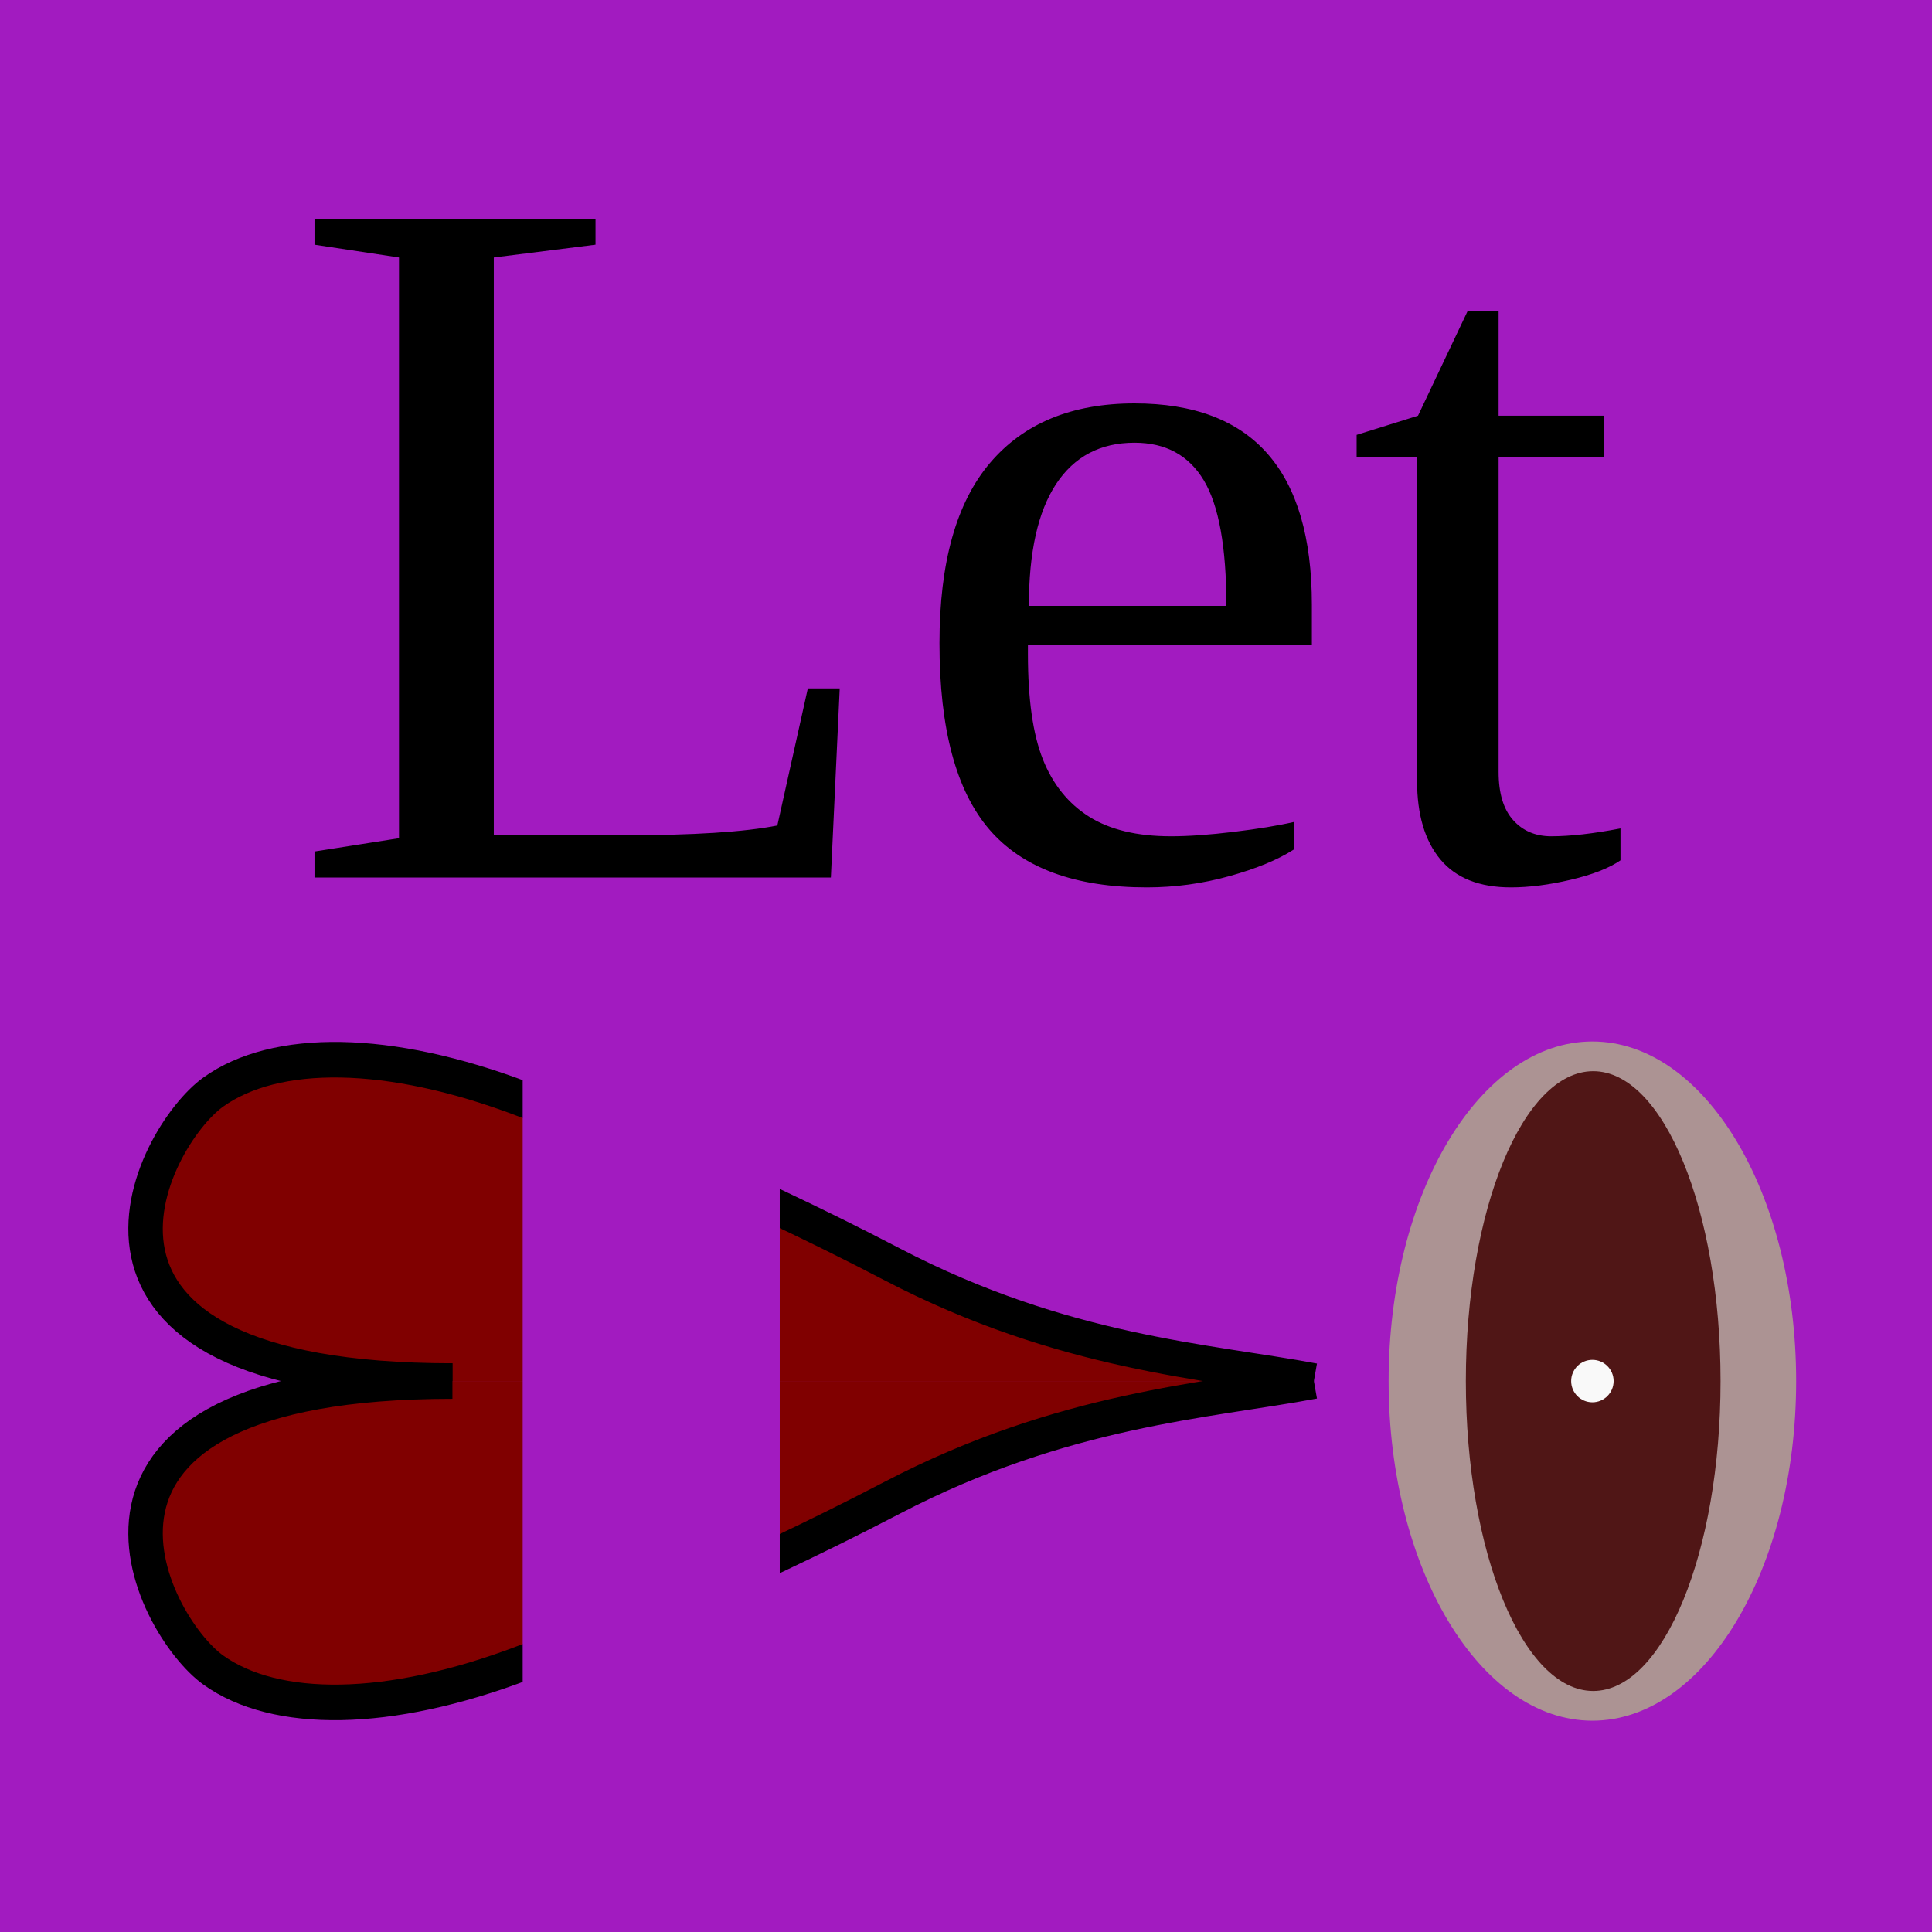
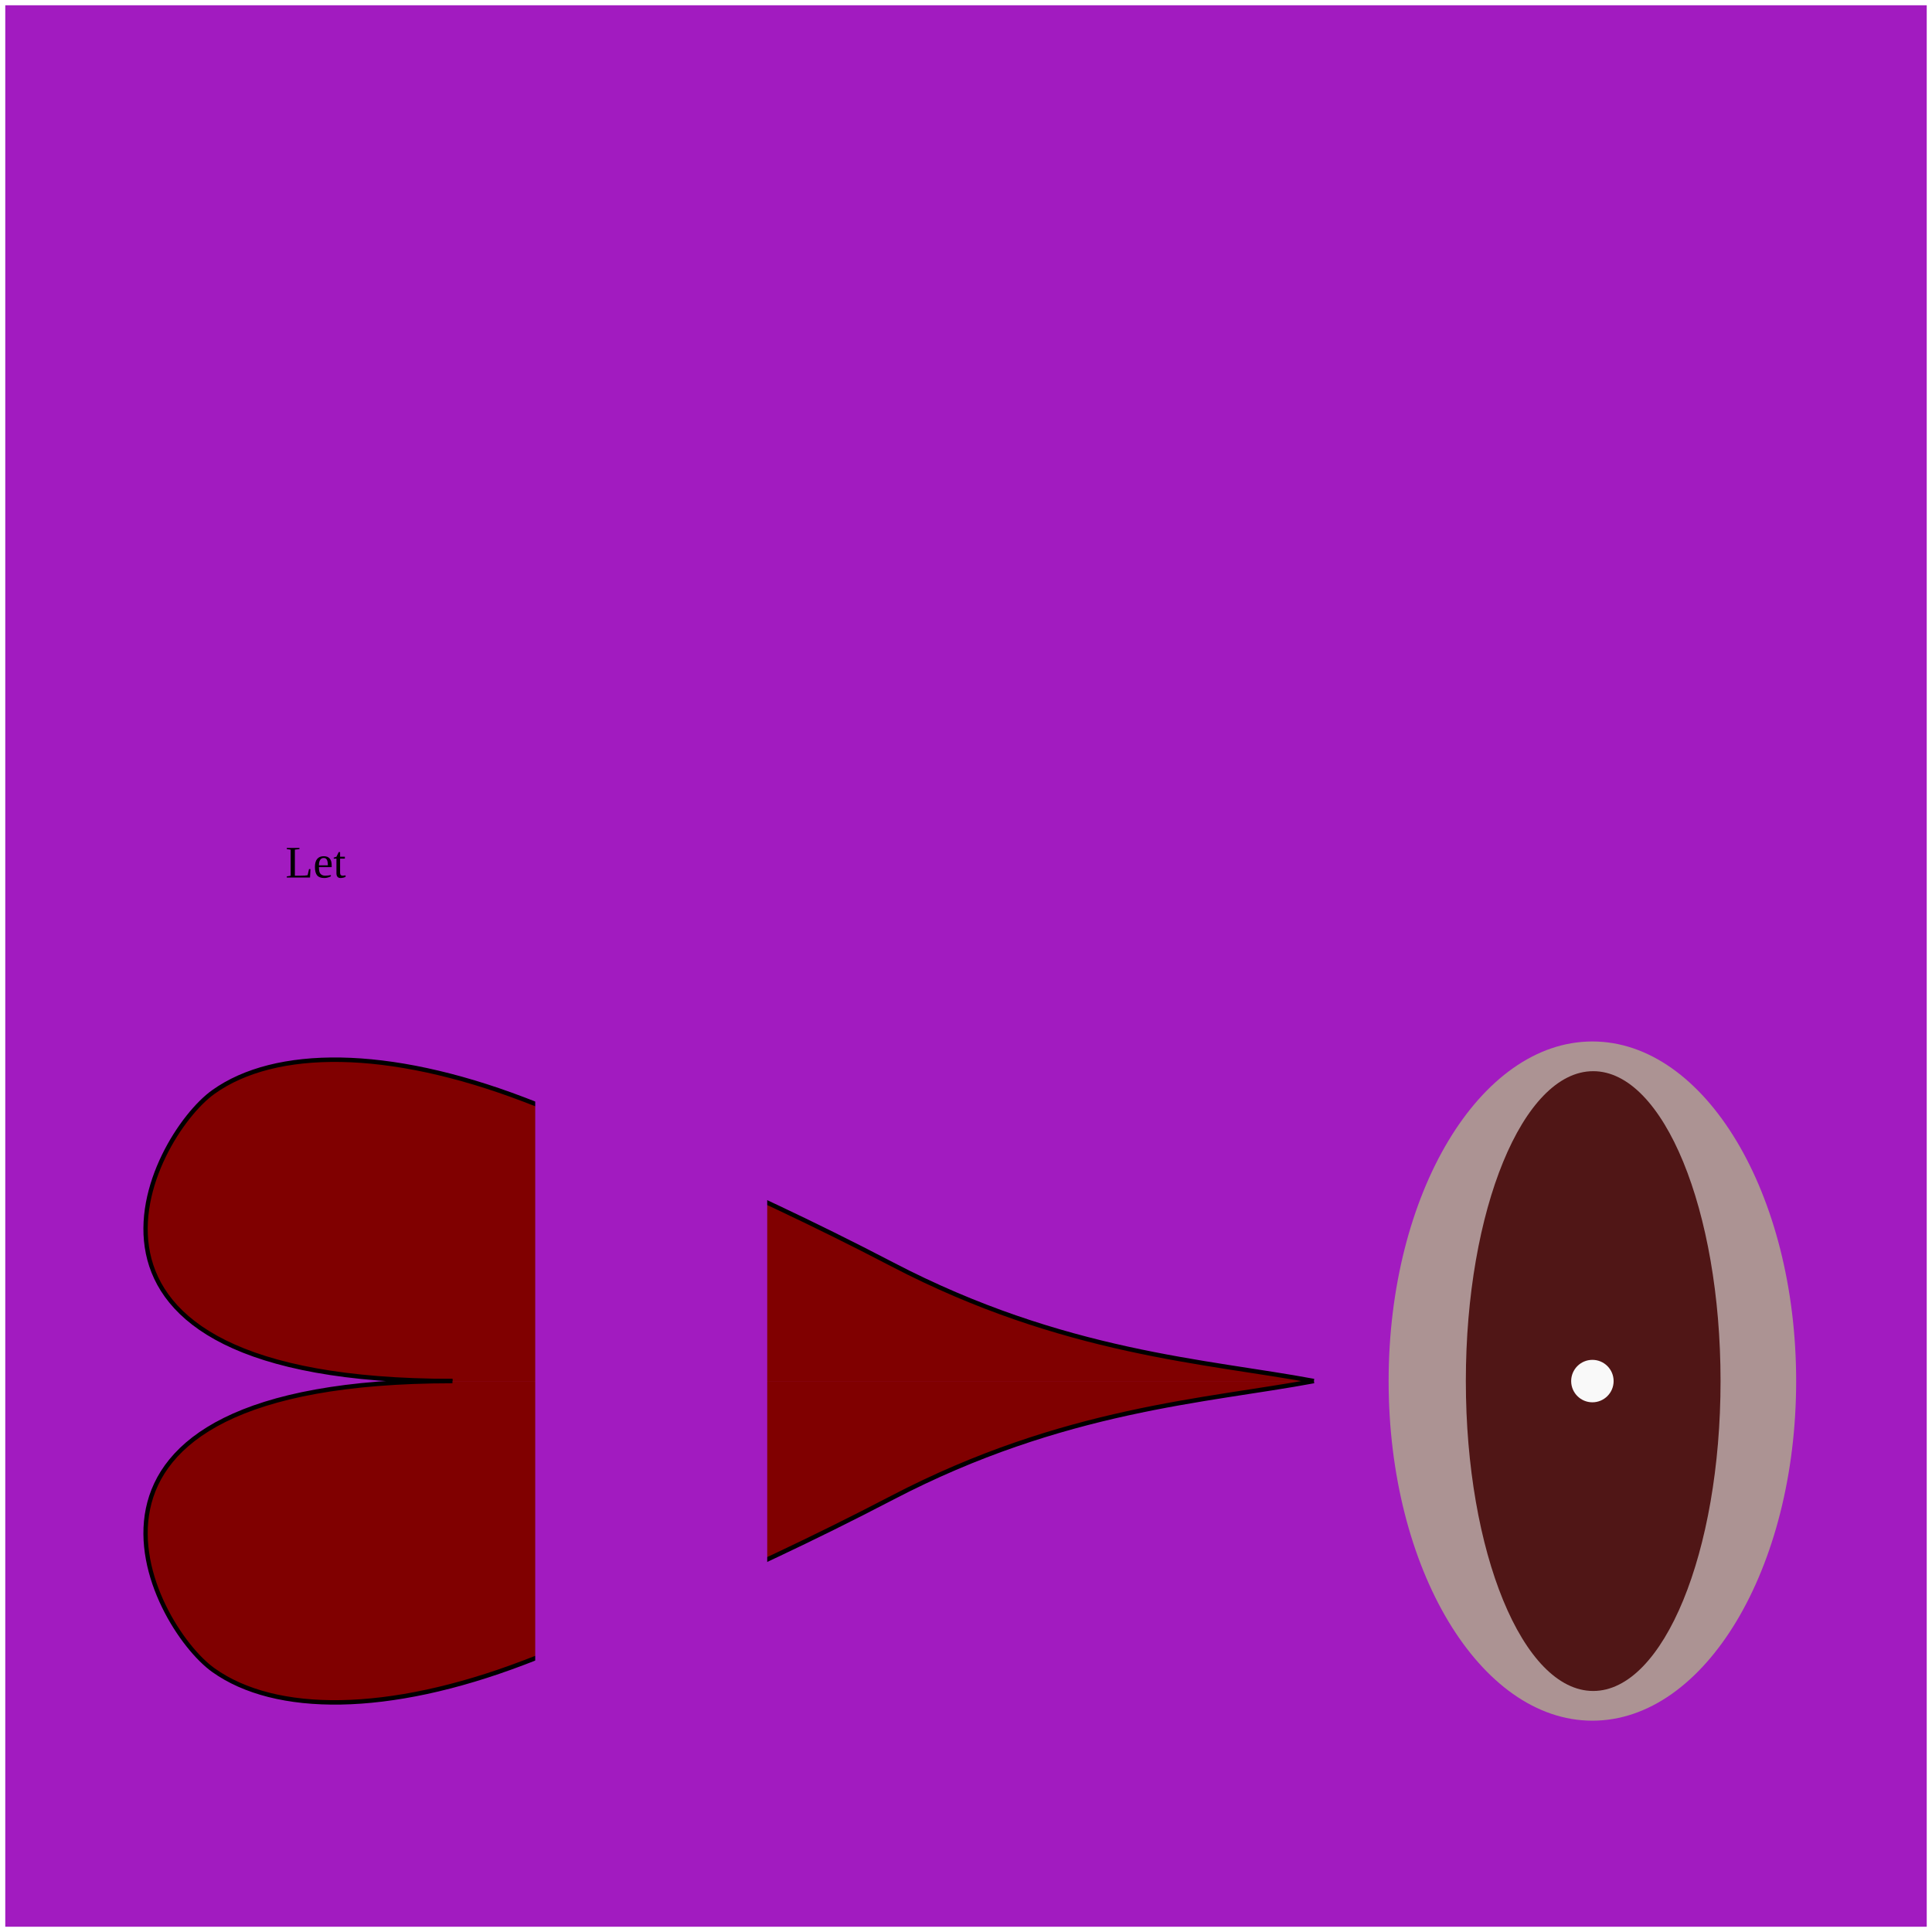
<svg xmlns="http://www.w3.org/2000/svg" width="512.0px" height="512.0px" viewBox="0 0 512.0 512.0" version="1.1" id="SVGRoot">
  <defs id="defs18">
    <rect x="60" y="40" width="400" height="380" id="rect36" />
    <rect x="60" y="40" width="400" height="380" id="rect36-0" />
    <rect x="60" y="40" width="400" height="380" id="rect1008" />
  </defs>
  <g id="layer1" />
  <g id="layer3">
-     <rect style="fill:#a21bc0;fill-opacity:1;stroke:#a21bc0;stroke-width:3.793;stroke-miterlimit:4;stroke-dasharray:none;stroke-opacity:1" id="rect970" width="508.207" height="508.207" x="1.897" y="1.897" />
-     <text xml:space="preserve" style="font-style:normal;font-variant:normal;font-weight:normal;font-stretch:normal;font-size:266.667px;line-height:1.25;font-family:'Times New Roman';-inkscape-font-specification:'Times New Roman, Normal';font-variant-ligatures:normal;font-variant-caps:normal;font-variant-numeric:normal;font-variant-east-asian:normal;fill:#000000;fill-opacity:1;stroke:none" x="75.661" y="232.563" id="text1216">
+     <rect style="fill:#a21bc0;fill-opacity:1;stroke:#a21bc0;strokeWidth:3.793;stroke-miterlimit:4;stroke-dasharray:none;stroke-opacity:1" id="rect970" width="508.207" height="508.207" x="1.897" y="1.897" />
+     <text xml:space="preserve" style="font-style:normal;font-variant:normal;font-weight:normal;font-stretch:normal;fontSize:266.667px;line-height:1.25;font-family:'Times New Roman';-inkscape-font-specification:'Times New Roman, Normal';font-variant-ligatures:normal;font-variant-caps:normal;font-variant-numeric:normal;font-variant-east-asian:normal;fill:#000000;fill-opacity:1;stroke:none" x="75.661" y="232.563" id="text1216">
      <tspan x="75.661" y="232.563" id="tspan1218">Let</tspan>
    </text>
  </g>
  <g id="layer4" />
  <g id="layer5">
    <g id="g967" transform="matrix(1.125,0,0,1.125,-14.5,-61.5)">
      <g id="g951" transform="matrix(1.010526,0,0,1,-3.578942,0)">
-         <ellipse style="fill:#ac9393;stroke-width:5;stroke-miterlimit:4;stroke-dasharray:none" id="path939" cx="387.5" cy="380" rx="47.5" ry="80" />
-         <ellipse style="fill:#501616;stroke-width:8.295;stroke-miterlimit:4;stroke-dasharray:none" id="path943" cx="387.688" cy="380" rx="29.688" ry="73" />
+         <ellipse style="fill:#ac9393;strokeWidth:5;stroke-miterlimit:4;stroke-dasharray:none" id="path939" cx="387.5" cy="380" rx="47.5" ry="80" />
+         <ellipse style="fill:#501616;strokeWidth:8.295;stroke-miterlimit:4;stroke-dasharray:none" id="path943" cx="387.688" cy="380" rx="29.688" ry="73" />
      </g>
-       <circle style="fill:#f9f9f9;stroke-width:1.25;stroke-miterlimit:4;stroke-dasharray:none" id="path961" cx="388" cy="380" r="5" />
+       <circle style="fill:#f9f9f9;strokeWidth:1.25;stroke-miterlimit:4;stroke-dasharray:none" id="path961" cx="388" cy="380" r="5" />
    </g>
    <g id="g1195" transform="matrix(1.125025,0,0,1.124926,-33.4996,-56.98021)">
      <g id="g1168" transform="matrix(1.01461,0,0,1.047262,-5.692653,-11.48673)">
-         <path style="fill:#800000;stroke:#000000;stroke-width:8;stroke-linecap:butt;stroke-linejoin:miter;stroke-miterlimit:4;stroke-dasharray:none;stroke-opacity:1" d="M 140,370 C 40,370 70,315 84.507,304.968 98.851,295.048 125,295 156.598,306.671 172.132,312.408 205,325 242.106,343.752 281.902,363.863 315.328,365.518 340,370" id="path1122" />
-         <path style="fill:#800000;stroke:#000000;stroke-width:8;stroke-linecap:butt;stroke-linejoin:miter;stroke-miterlimit:4;stroke-dasharray:none;stroke-opacity:1" d="M 140,370 C 40,370 70,425 84.507,435.032 98.851,444.952 125,445 156.598,433.329 172.132,427.592 205,415 242.106,396.248 281.902,376.137 315.328,374.482 340,370" id="path1122-0" />
+         <path style="fill:#800000;stroke:#000000;strokeWidth:8;stroke-linecap:butt;stroke-linejoin:miter;stroke-miterlimit:4;stroke-dasharray:none;stroke-opacity:1" d="M 140,370 C 40,370 70,315 84.507,304.968 98.851,295.048 125,295 156.598,306.671 172.132,312.408 205,325 242.106,343.752 281.902,363.863 315.328,365.518 340,370" id="path1122" />
+         <path style="fill:#800000;stroke:#000000;strokeWidth:8;stroke-linecap:butt;stroke-linejoin:miter;stroke-miterlimit:4;stroke-dasharray:none;stroke-opacity:1" d="M 140,370 C 40,370 70,425 84.507,435.032 98.851,444.952 125,445 156.598,433.329 172.132,427.592 205,415 242.106,396.248 281.902,376.137 315.328,374.482 340,370" id="path1122-0" />
      </g>
-       <rect style="fill:#a21bc0;fill-opacity:1;stroke:#a21bc0;stroke-width:6.906;stroke-miterlimit:4;stroke-dasharray:none;stroke-opacity:1" id="rect1186" width="53.647" height="150" x="156.353" y="300" />
+       <rect style="fill:#a21bc0;fill-opacity:1;stroke:#a21bc0;strokeWidth:6.906;stroke-miterlimit:4;stroke-dasharray:none;stroke-opacity:1" id="rect1186" width="53.647" height="150" x="156.353" y="300" />
    </g>
  </g>
  <g id="layer2">
    <g id="g946" />
  </g>
</svg>
